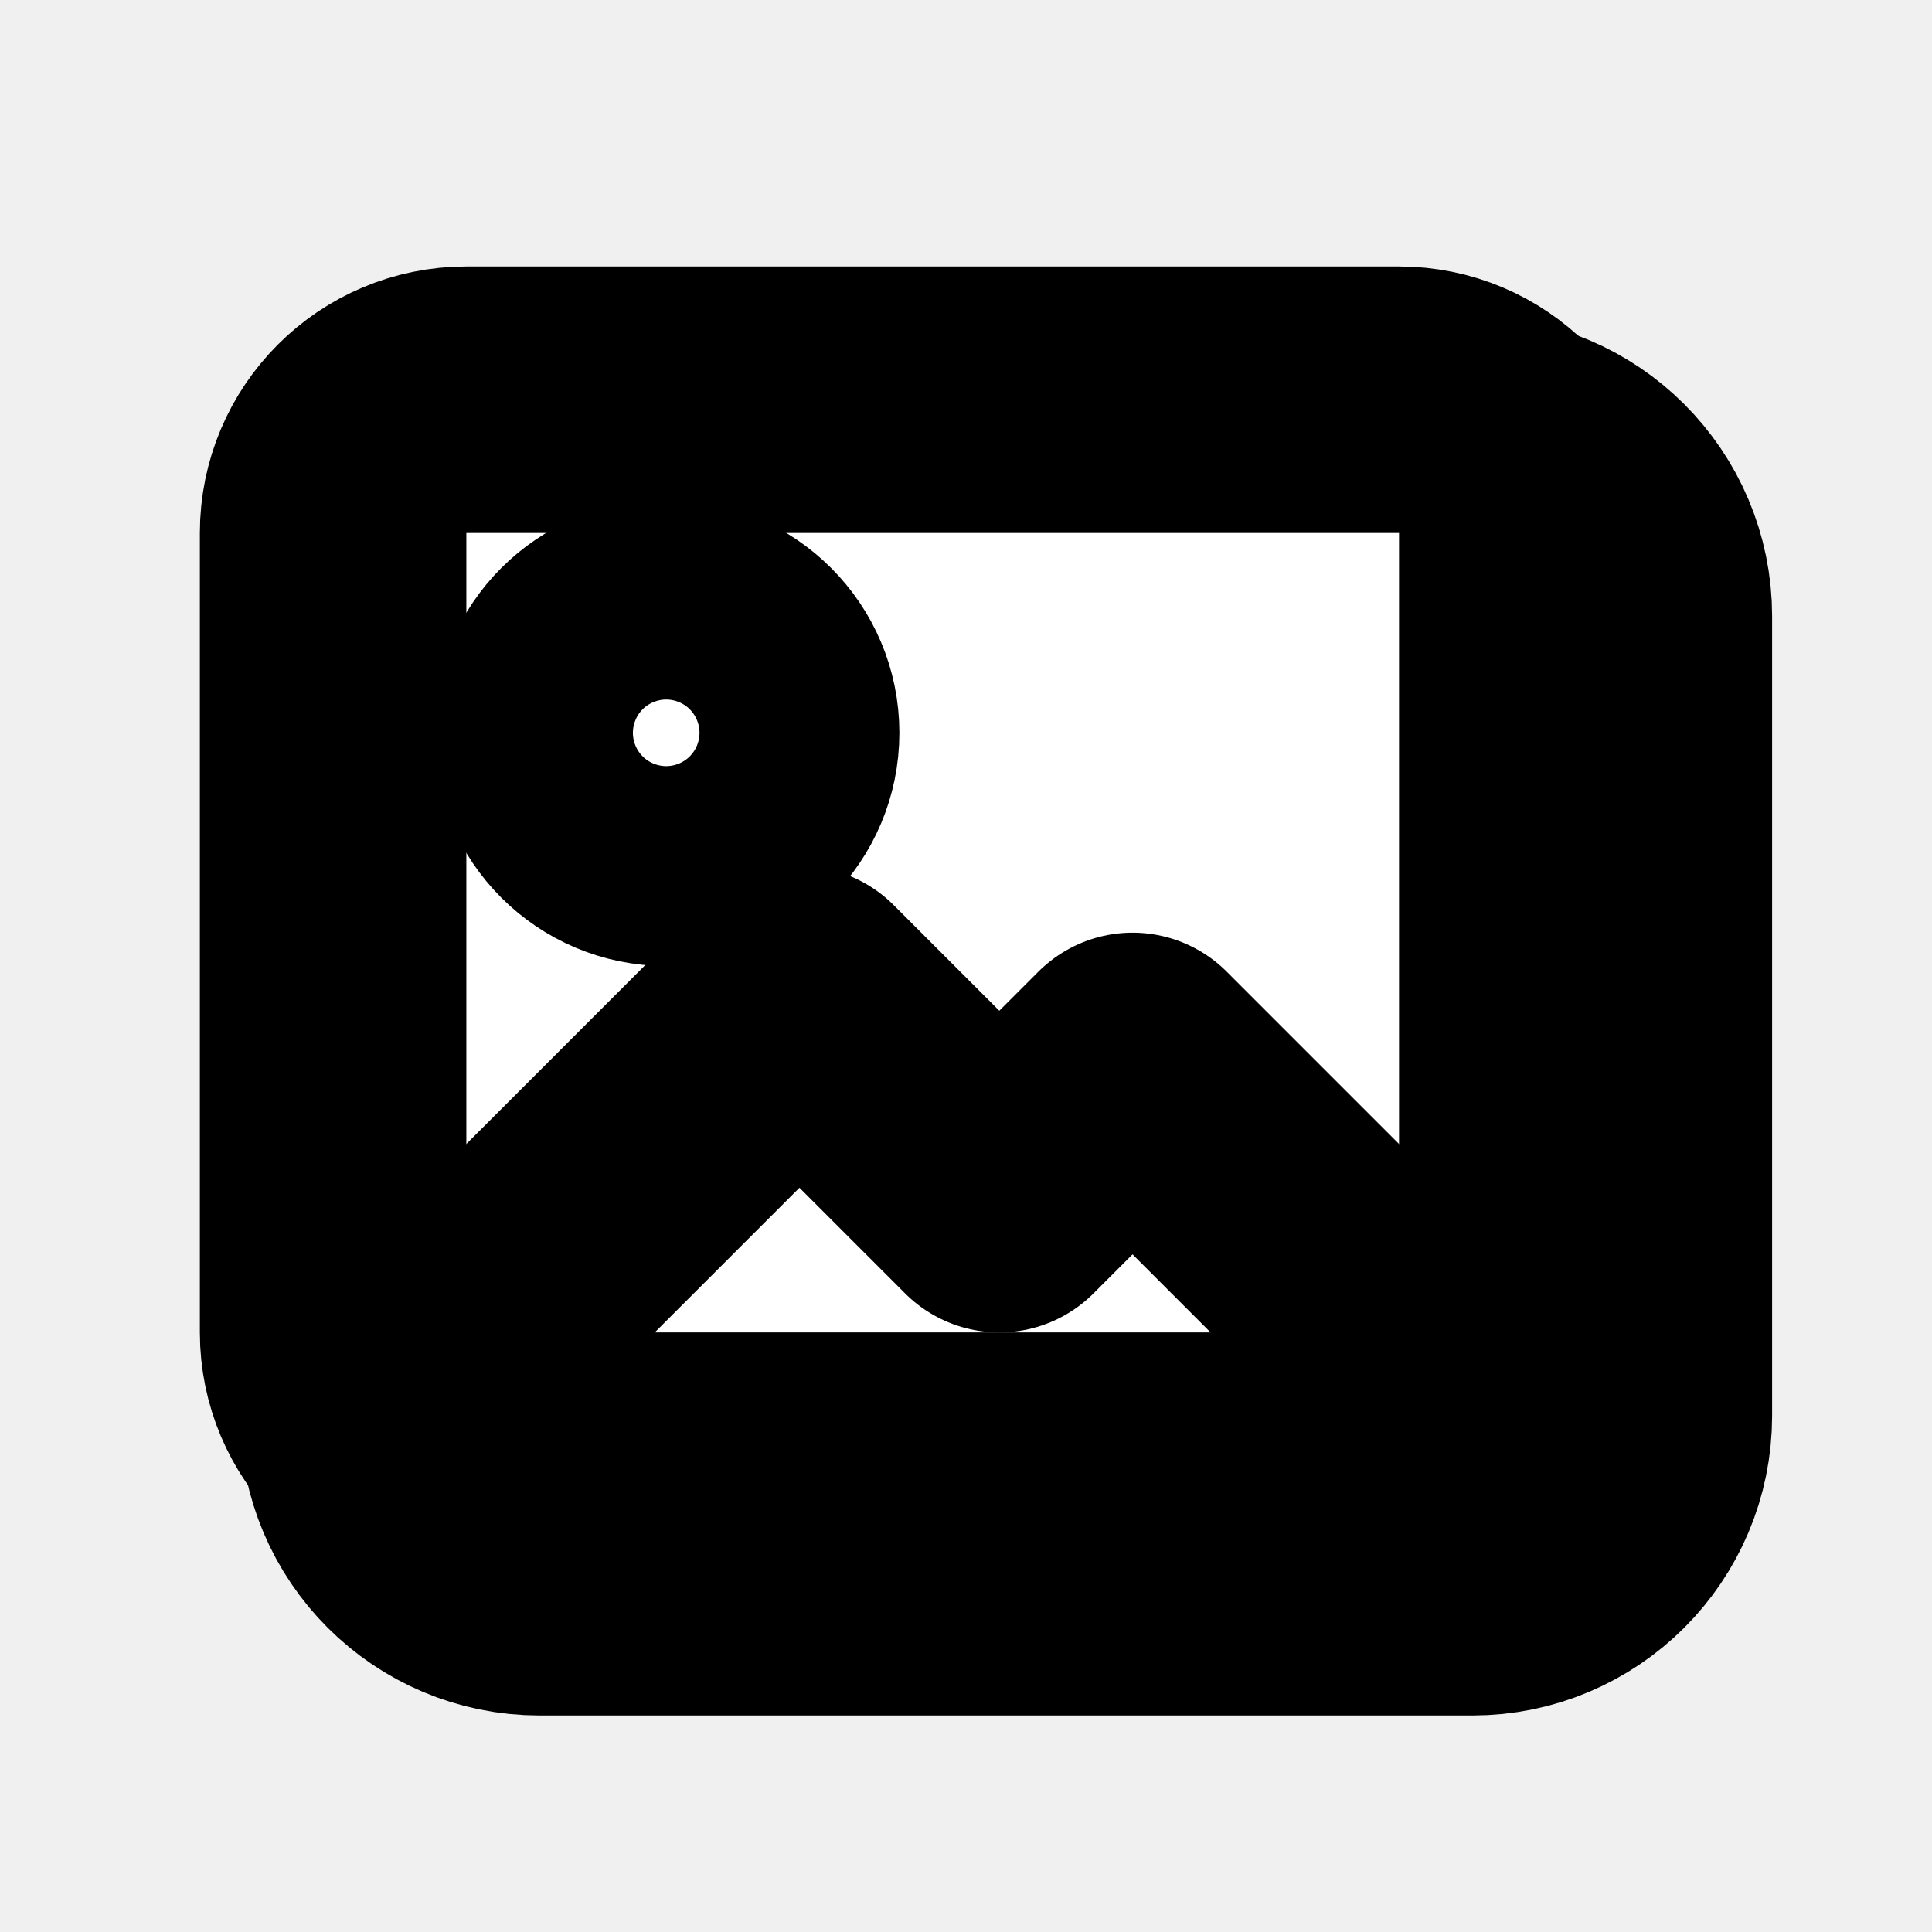
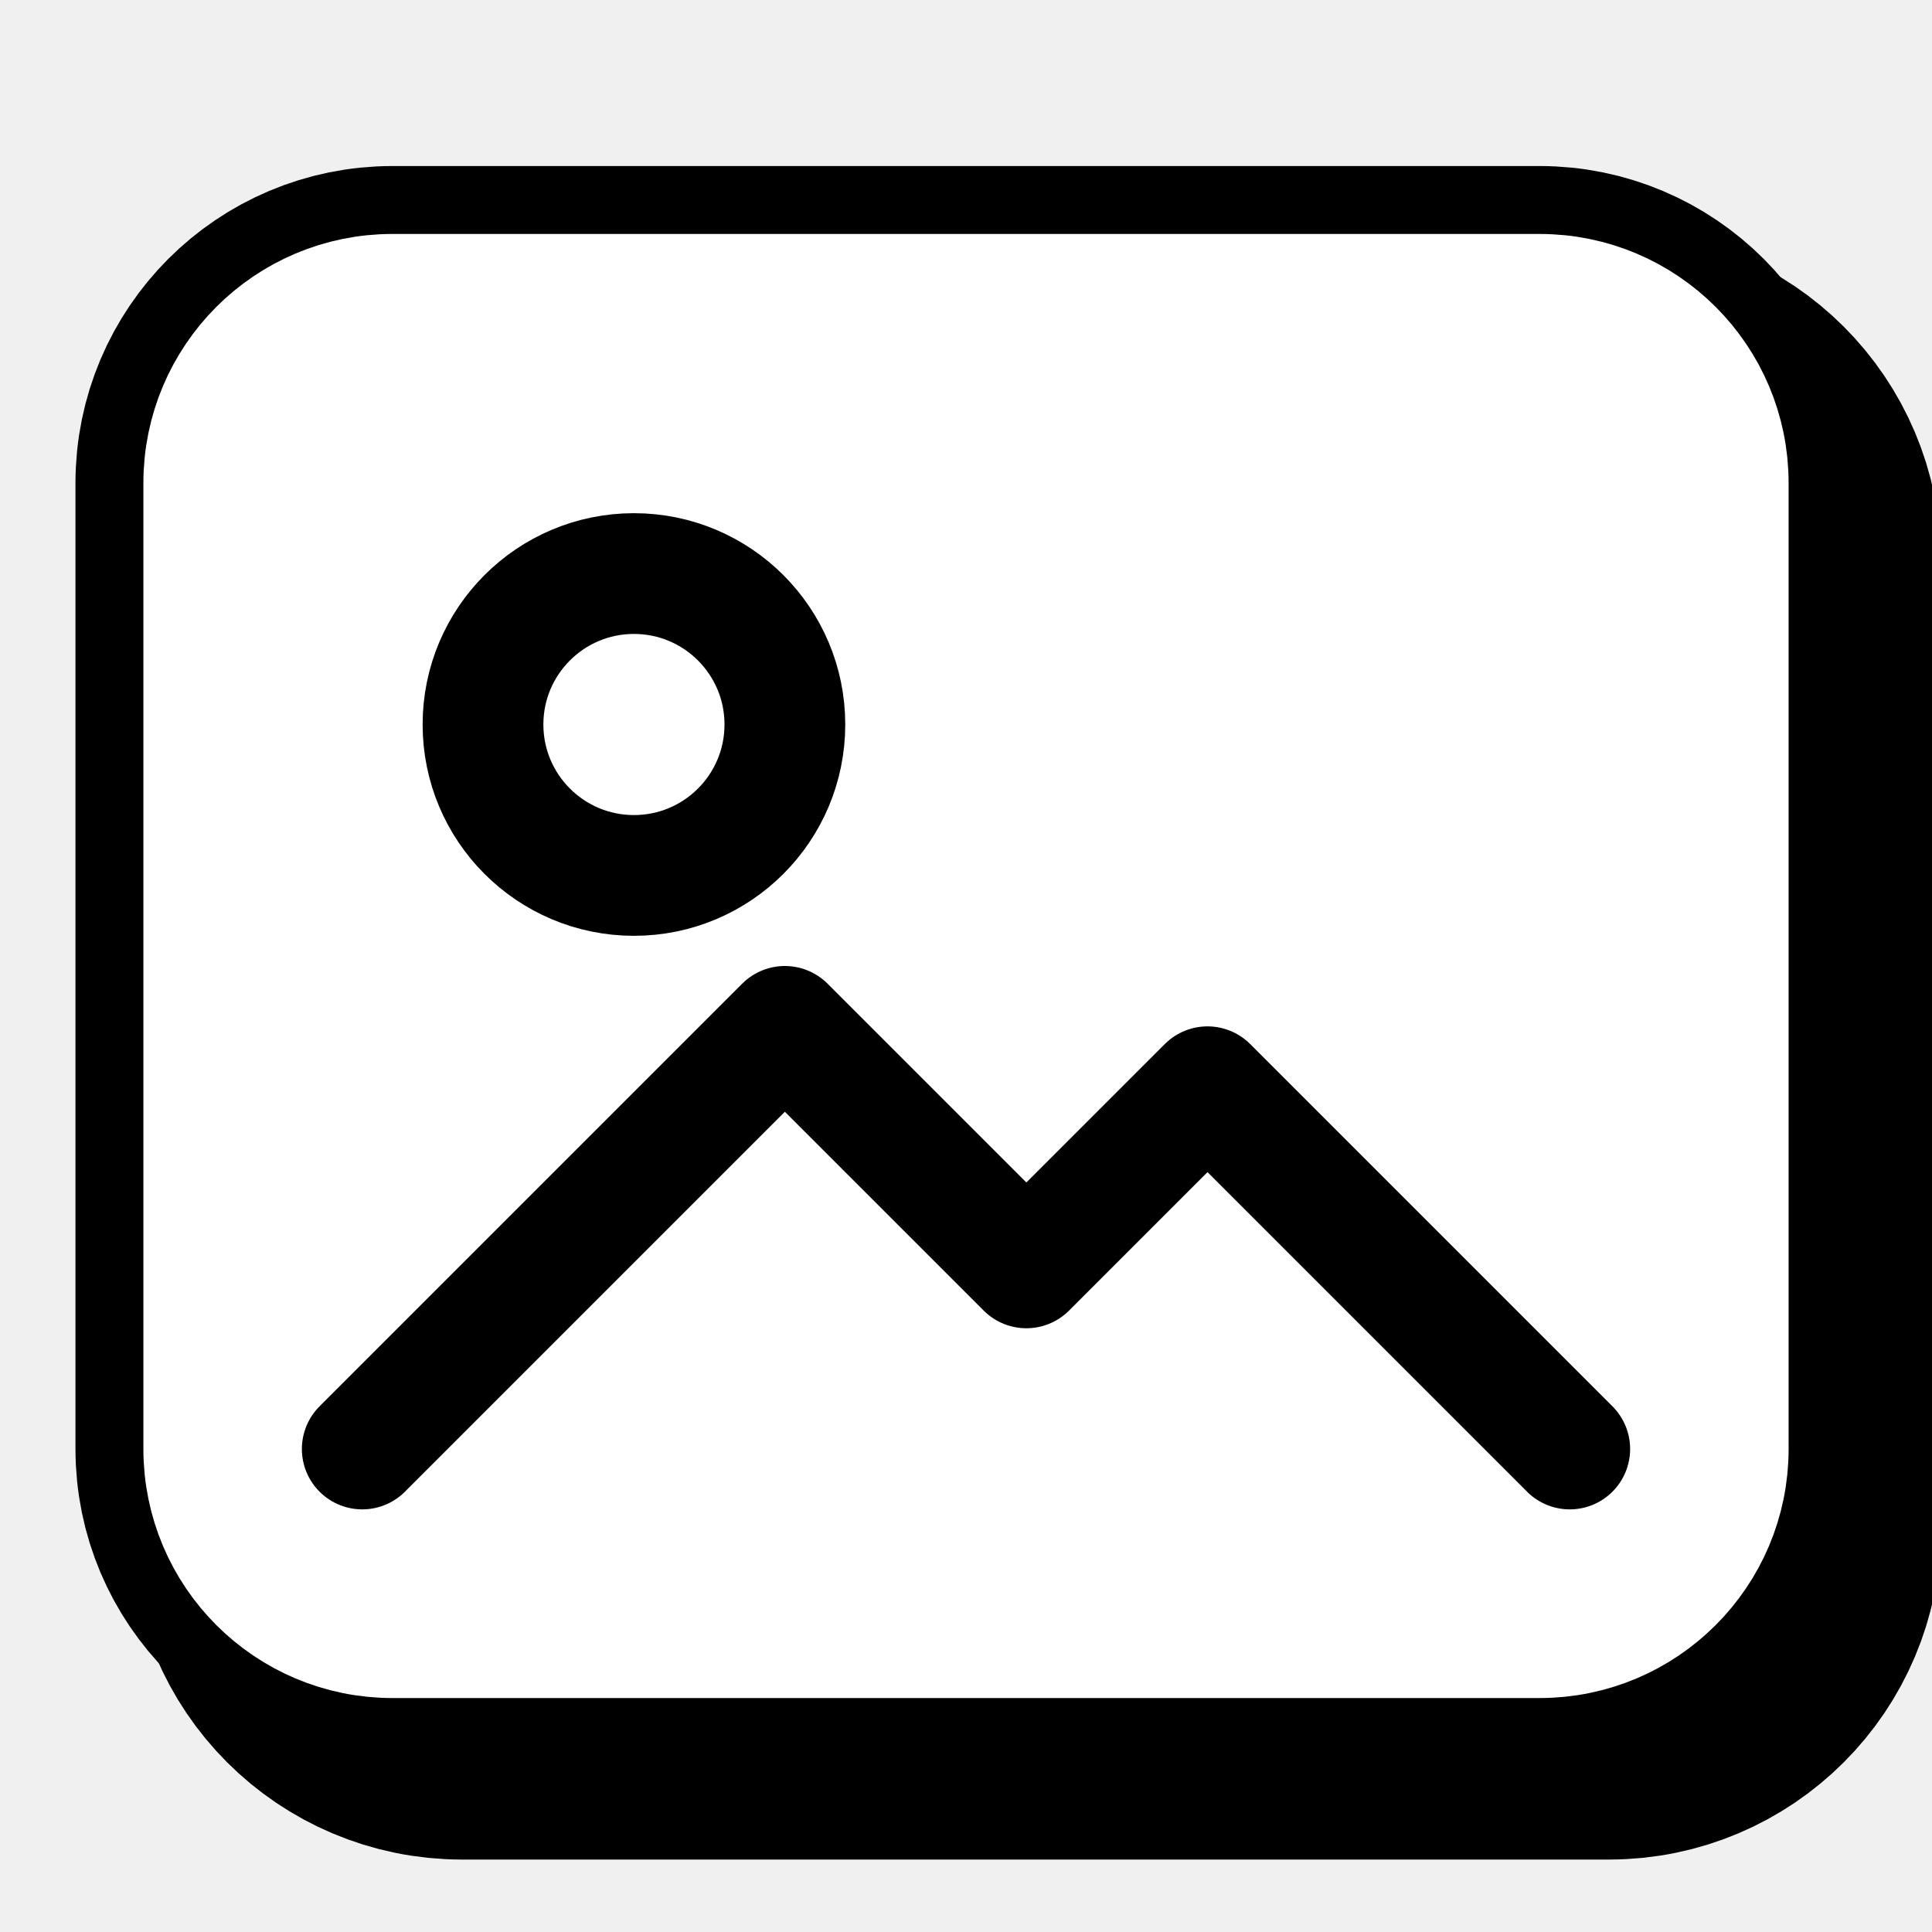
- <svg xmlns="http://www.w3.org/2000/svg" viewBox="-2 -2 29 29" role="img" aria-label="Bild">
-   <g data-part="shadow" transform="translate(1.1 1.25)" fill="#000000" stroke="#000000" stroke-width="5" stroke-linecap="round" stroke-linejoin="round">
-     <rect x="3" y="4" width="18" height="16" rx="2" />
-     <circle cx="8" cy="9" r="1.5" />
-     <path d="m5 18 5-5 3 3 2-2 4 4" fill="none" />
+ <svg xmlns="http://www.w3.org/2000/svg" viewBox="0 0 64 64" role="img" aria-label="Bild">
+   <g data-part="shadow" transform="translate(2.3 2.6)" fill="#000" stroke="#000" stroke-width="10" stroke-linecap="round" stroke-linejoin="round">
+     <rect x="7" y="10" width="50" height="44" rx="6" />
  </g>
-   <g data-part="face" fill="#FFFFFF" stroke="#000000" stroke-width="4" stroke-linecap="round" stroke-linejoin="round">
-     <rect x="3" y="4" width="18" height="16" rx="2" />
-     <circle cx="8" cy="9" r="1.5" />
-     <path d="m5 18 5-5 3 3 2-2 4 4" fill="none" />
+   <g data-part="outline" fill="#000" stroke="#000" stroke-width="9" stroke-linecap="round" stroke-linejoin="round">
+     <rect x="7" y="10" width="50" height="44" rx="6" />
+   </g>
+   <g data-part="face" fill="#FFFFFF" stroke="#FFFFFF" stroke-width="4.5" stroke-linecap="round" stroke-linejoin="round">
+     <rect x="7" y="10" width="50" height="44" rx="6" />
+   </g>
+   <g data-part="details" fill="none" stroke="#000" stroke-width="4" stroke-linecap="round" stroke-linejoin="round">
+     <circle cx="21" cy="24" r="5" />
+     <path d="m12 48 14-14 8 8 6-6 12 12" />
  </g>
</svg>
